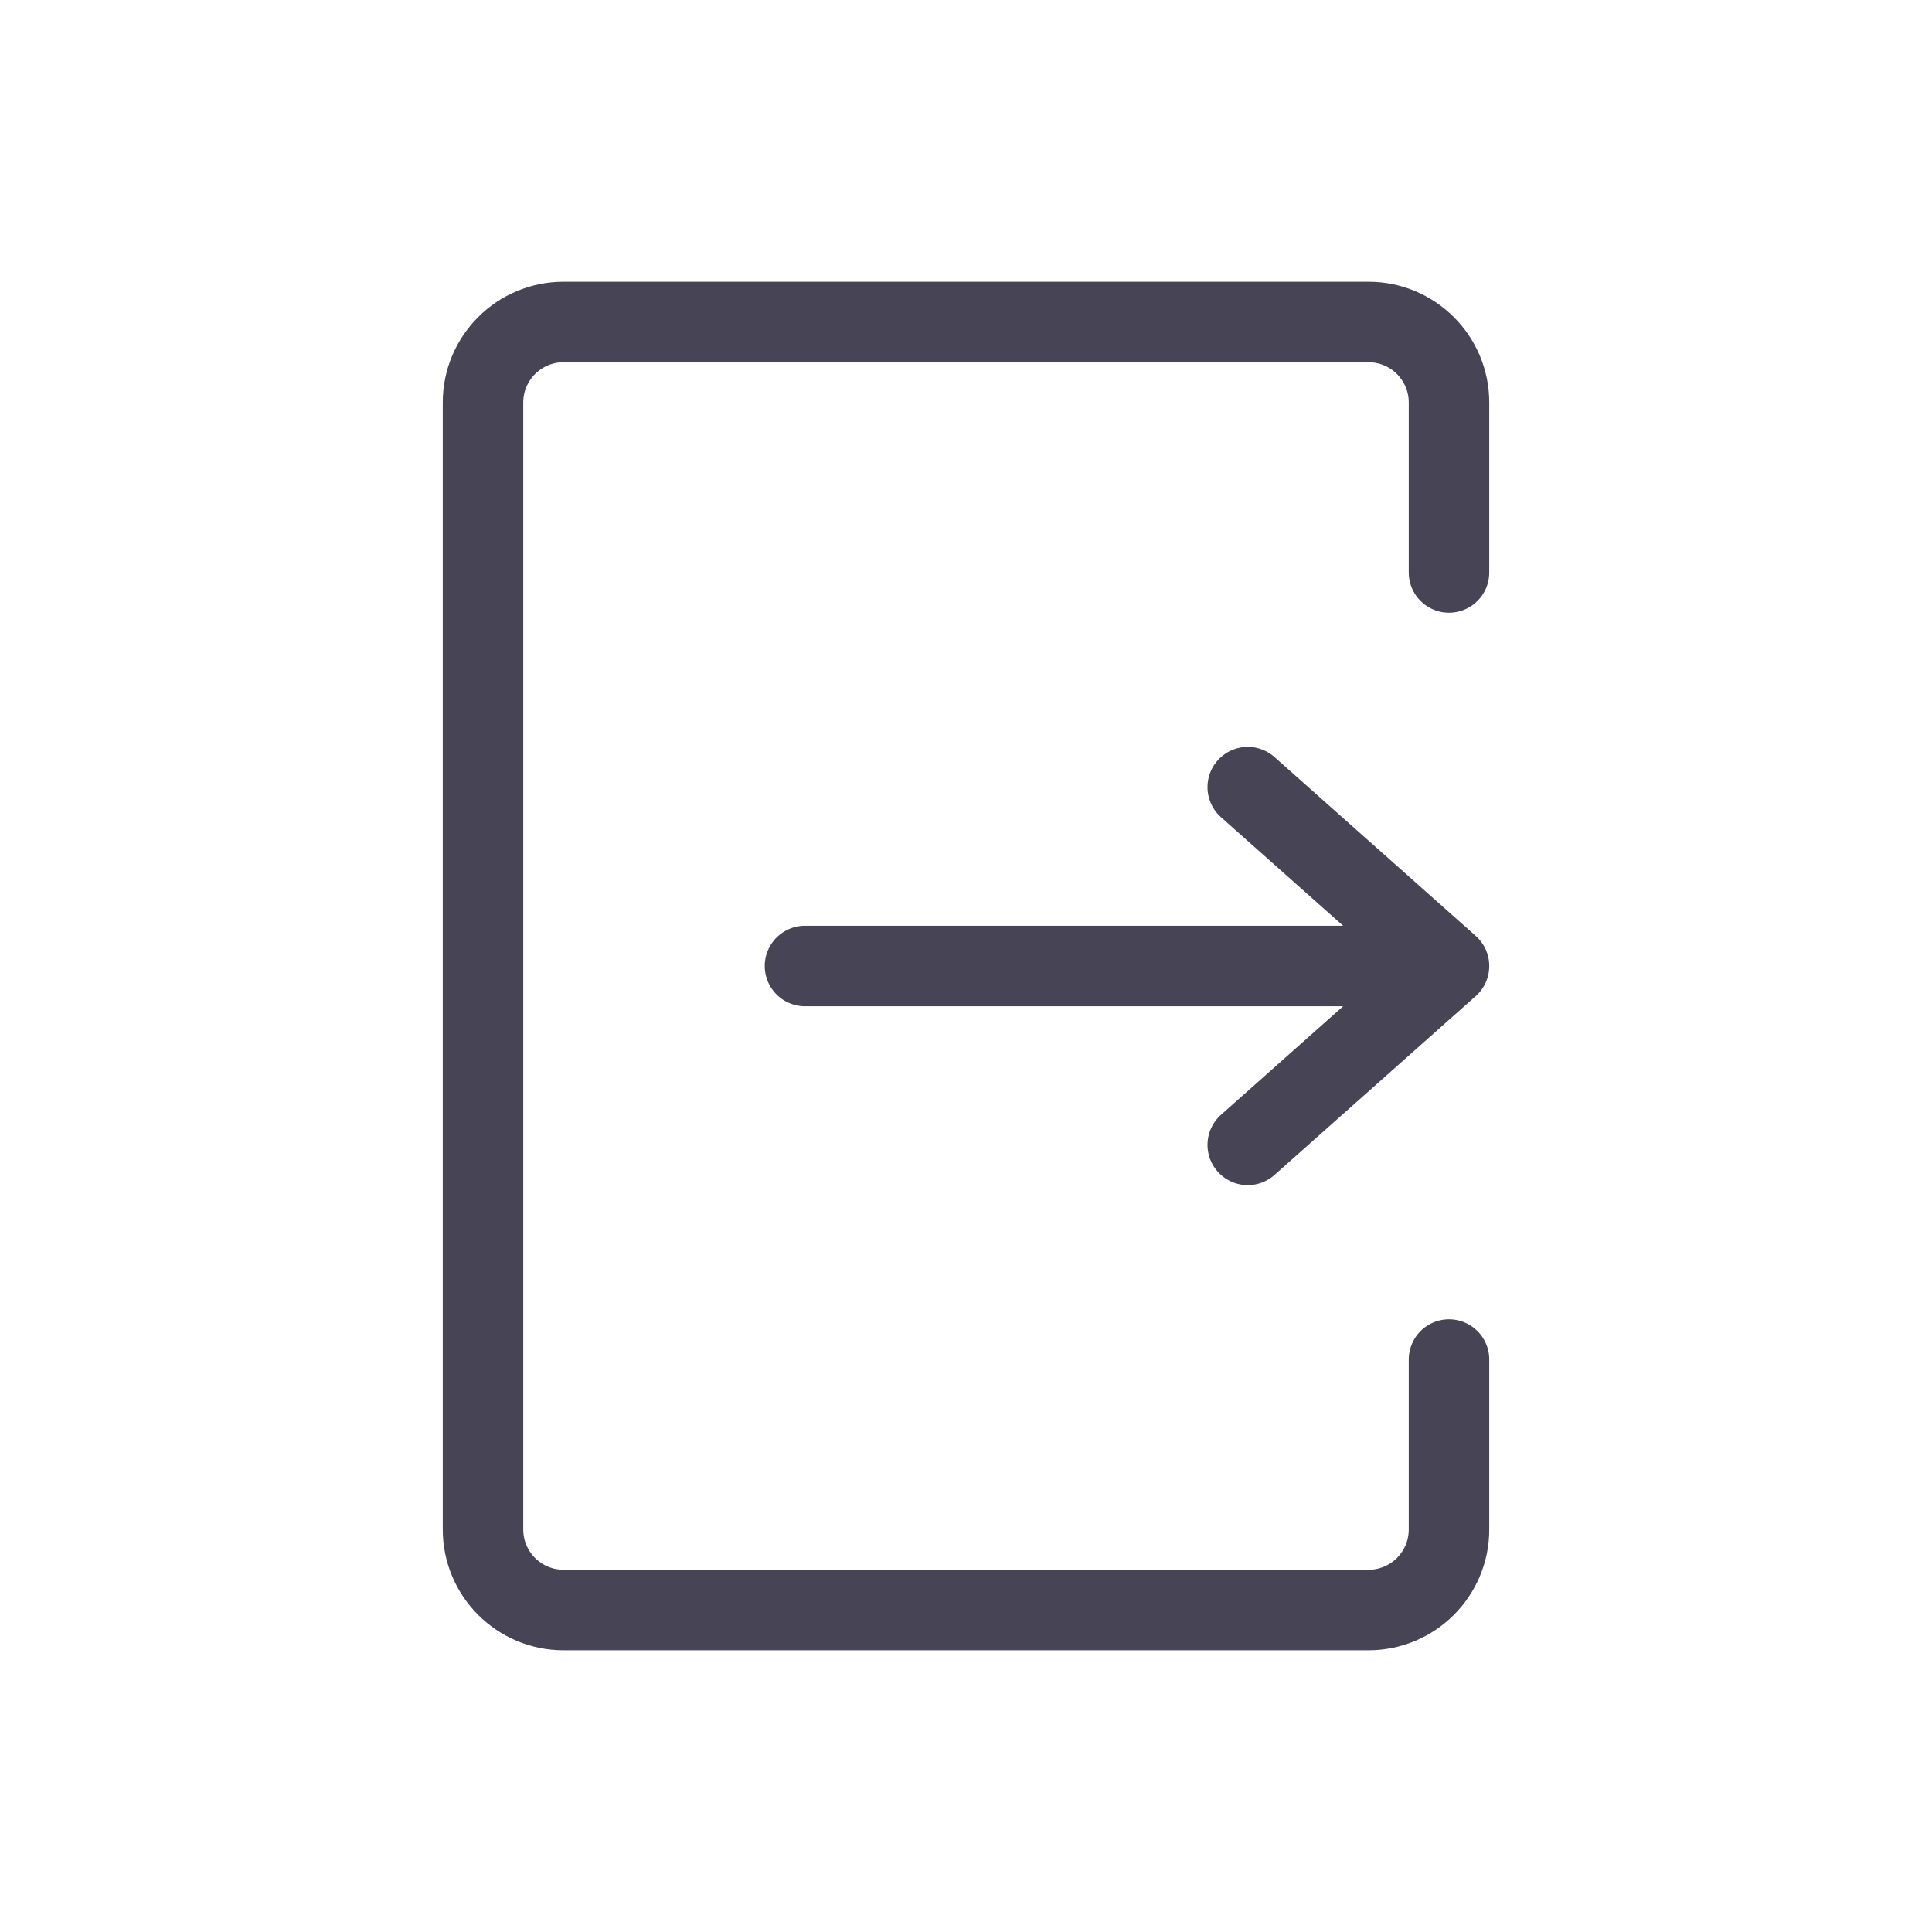
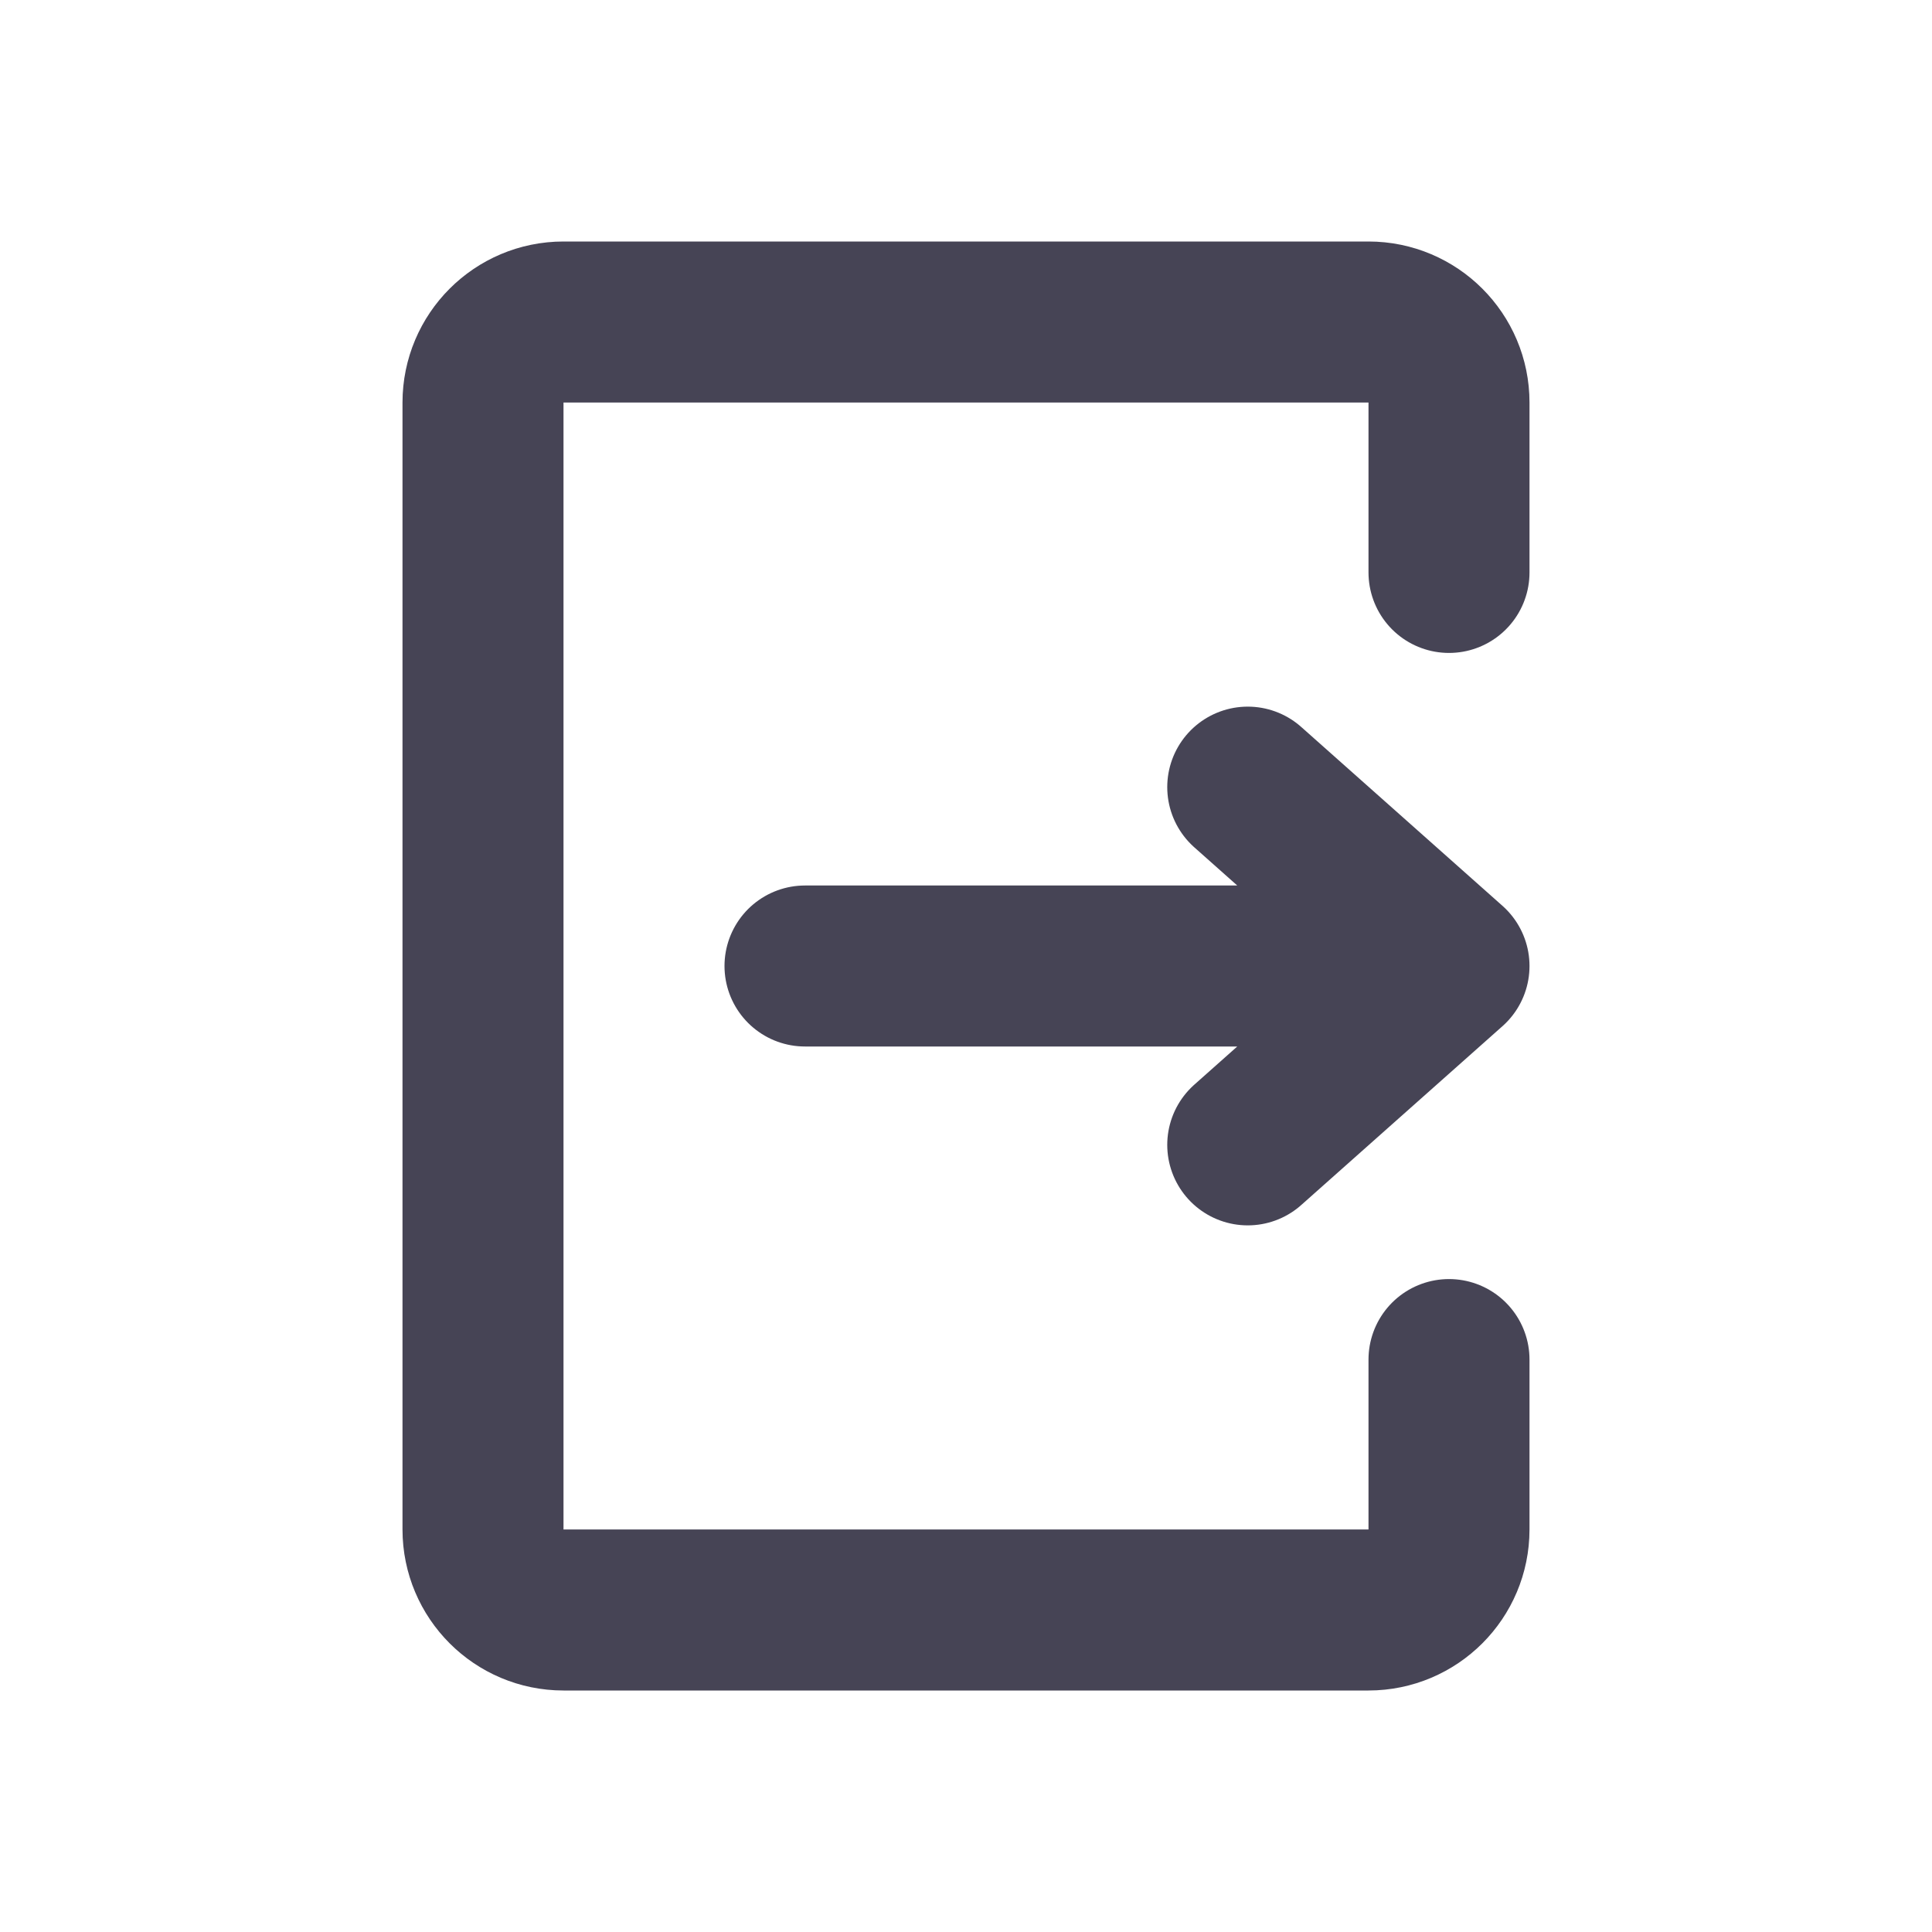
<svg xmlns="http://www.w3.org/2000/svg" width="800px" height="800px" viewBox="0 0 24 24" fill="none">
-   <path d="M10 12H18M18 12L15.5 9.778M18 12L15.5 14.222M18 7.111V5C18 4.448 17.552 4 17 4H7C6.448 4 6 4.448 6 5V19C6 19.552 6.448 20 7 20H17C17.552 20 18 19.552 18 19V16.889" stroke="#464455" stroke-linecap="round" stroke-linejoin="round" />
+   <path d="M10 12H18M18 12L15.5 9.778M18 12L15.5 14.222M18 7.111V5C18 4.448 17.552 4 17 4H7C6.448 4 6 4.448 6 5V19C6 19.552 6.448 20 7 20H17C17.552 20 18 19.552 18 19V16.889" stroke="#464455" stroke-width="2" stroke-linecap="round" stroke-linejoin="round" />
</svg>
